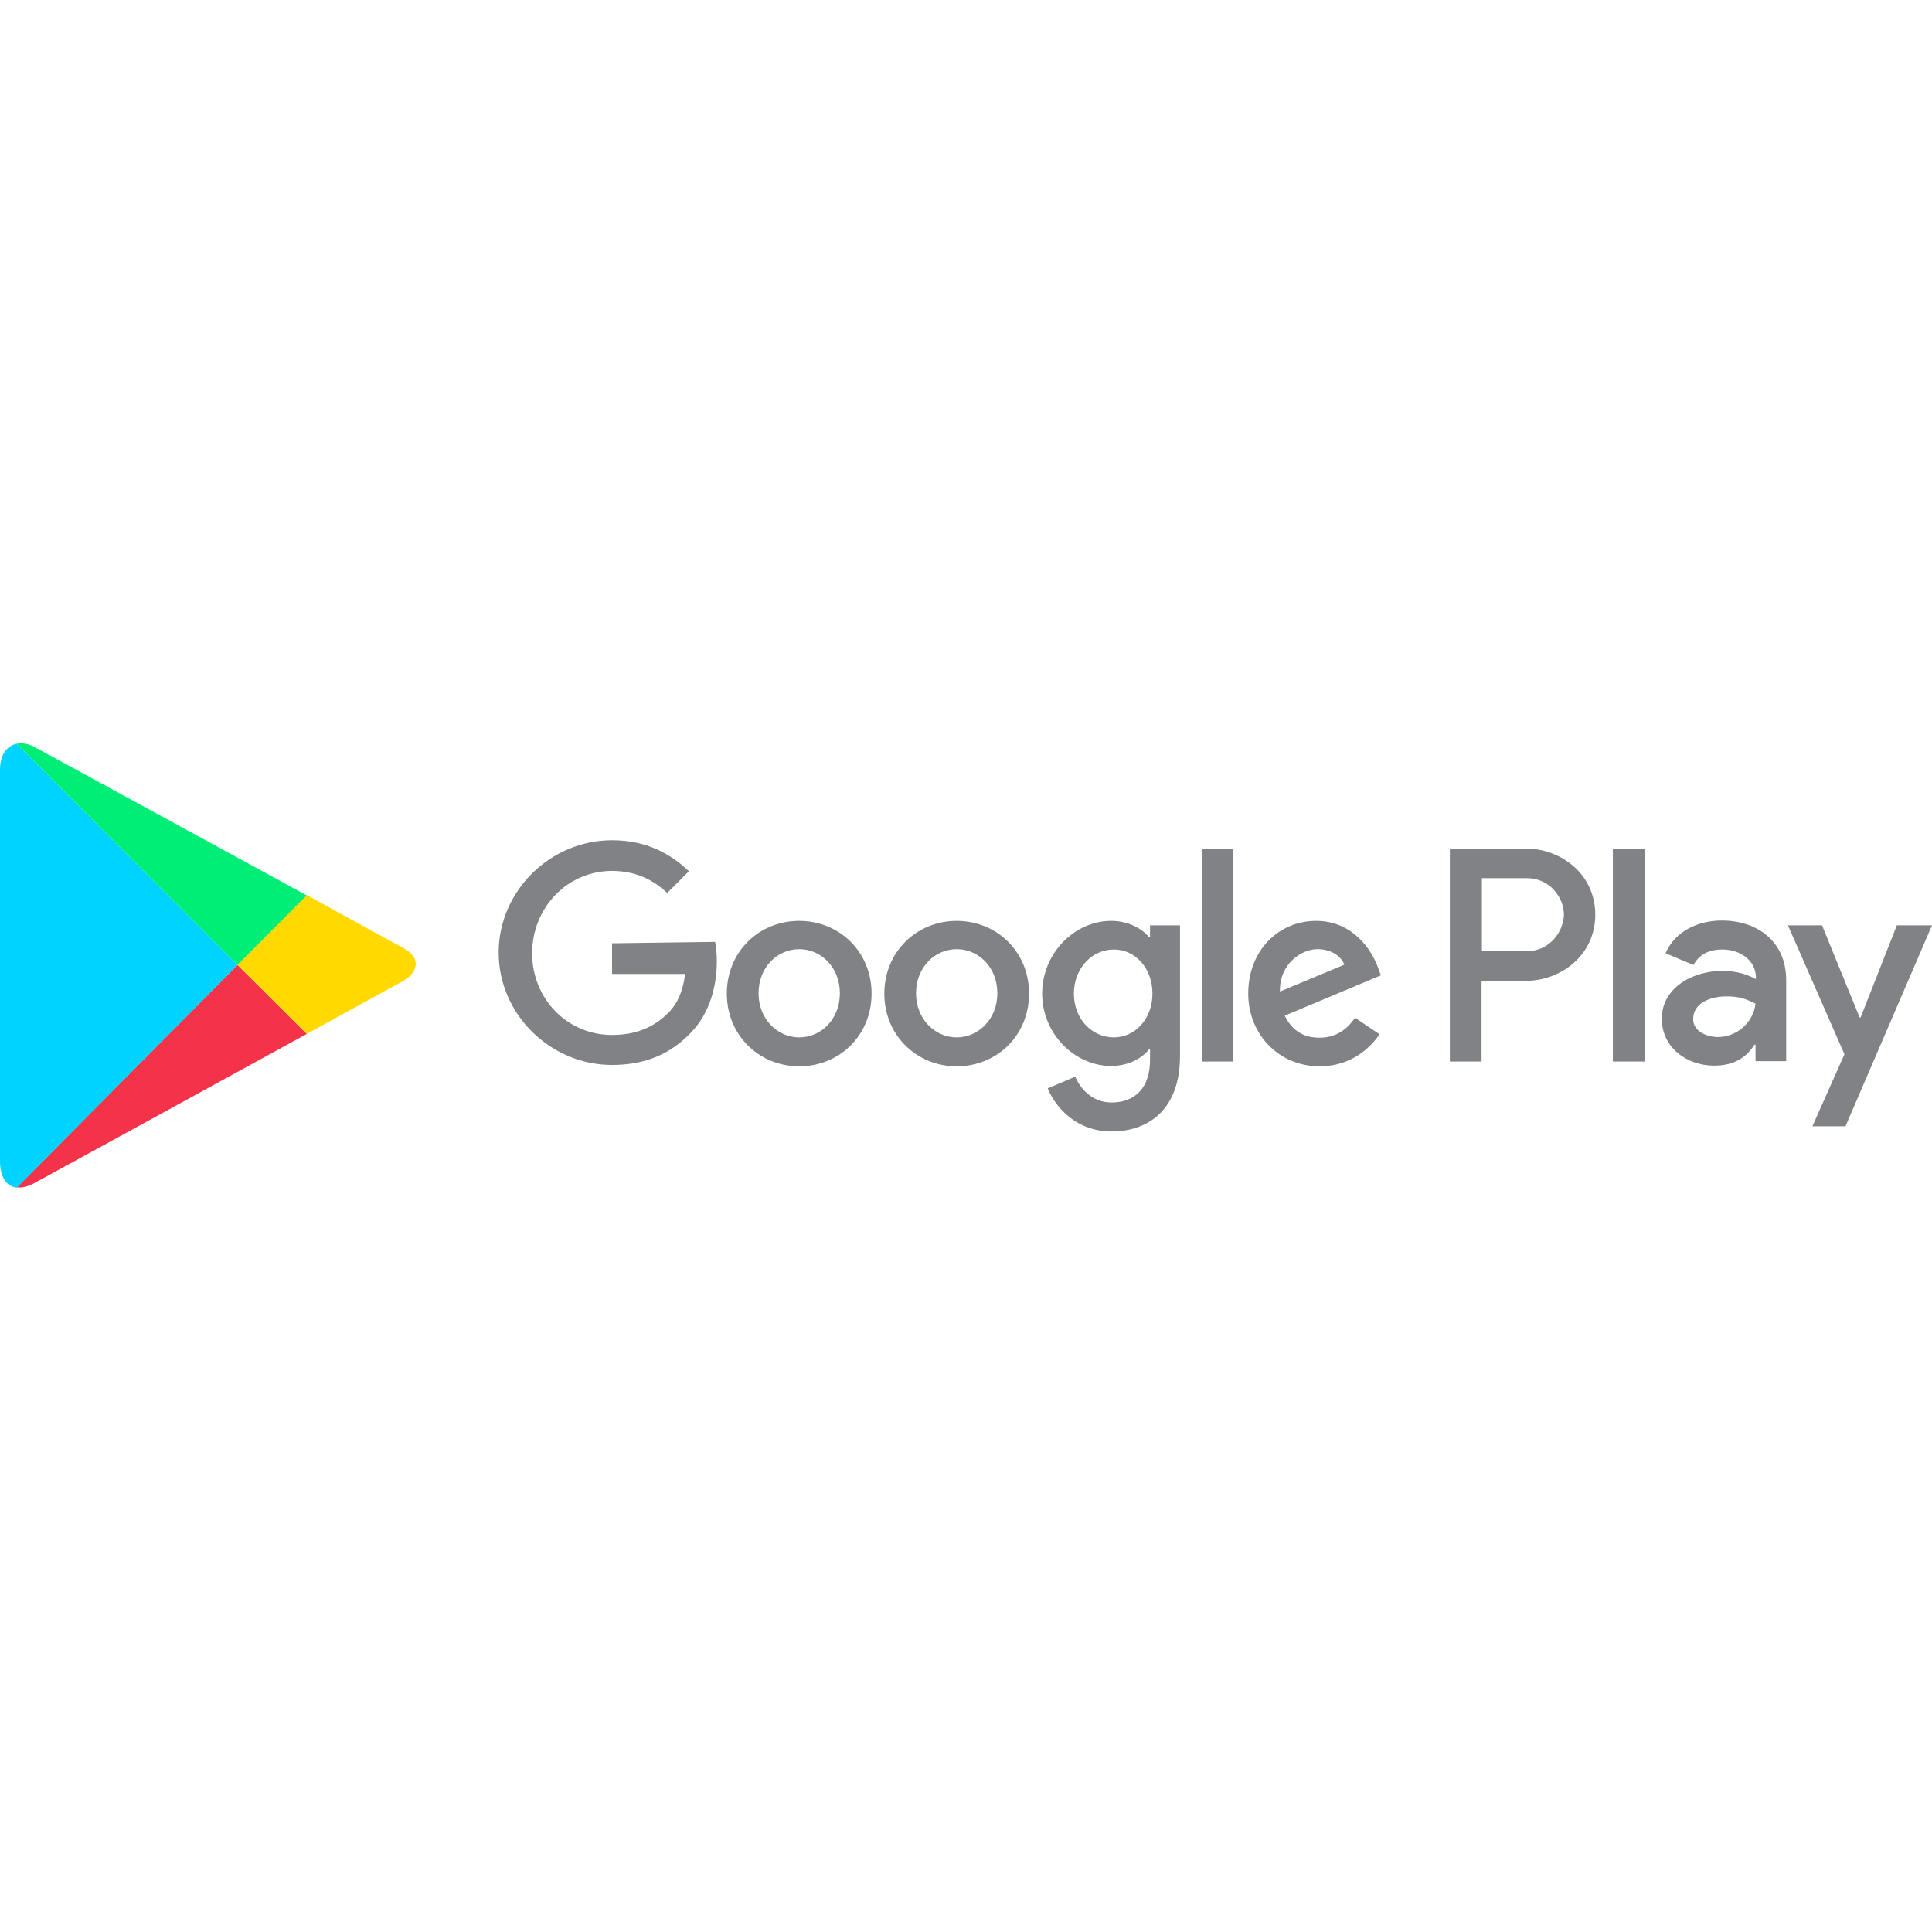
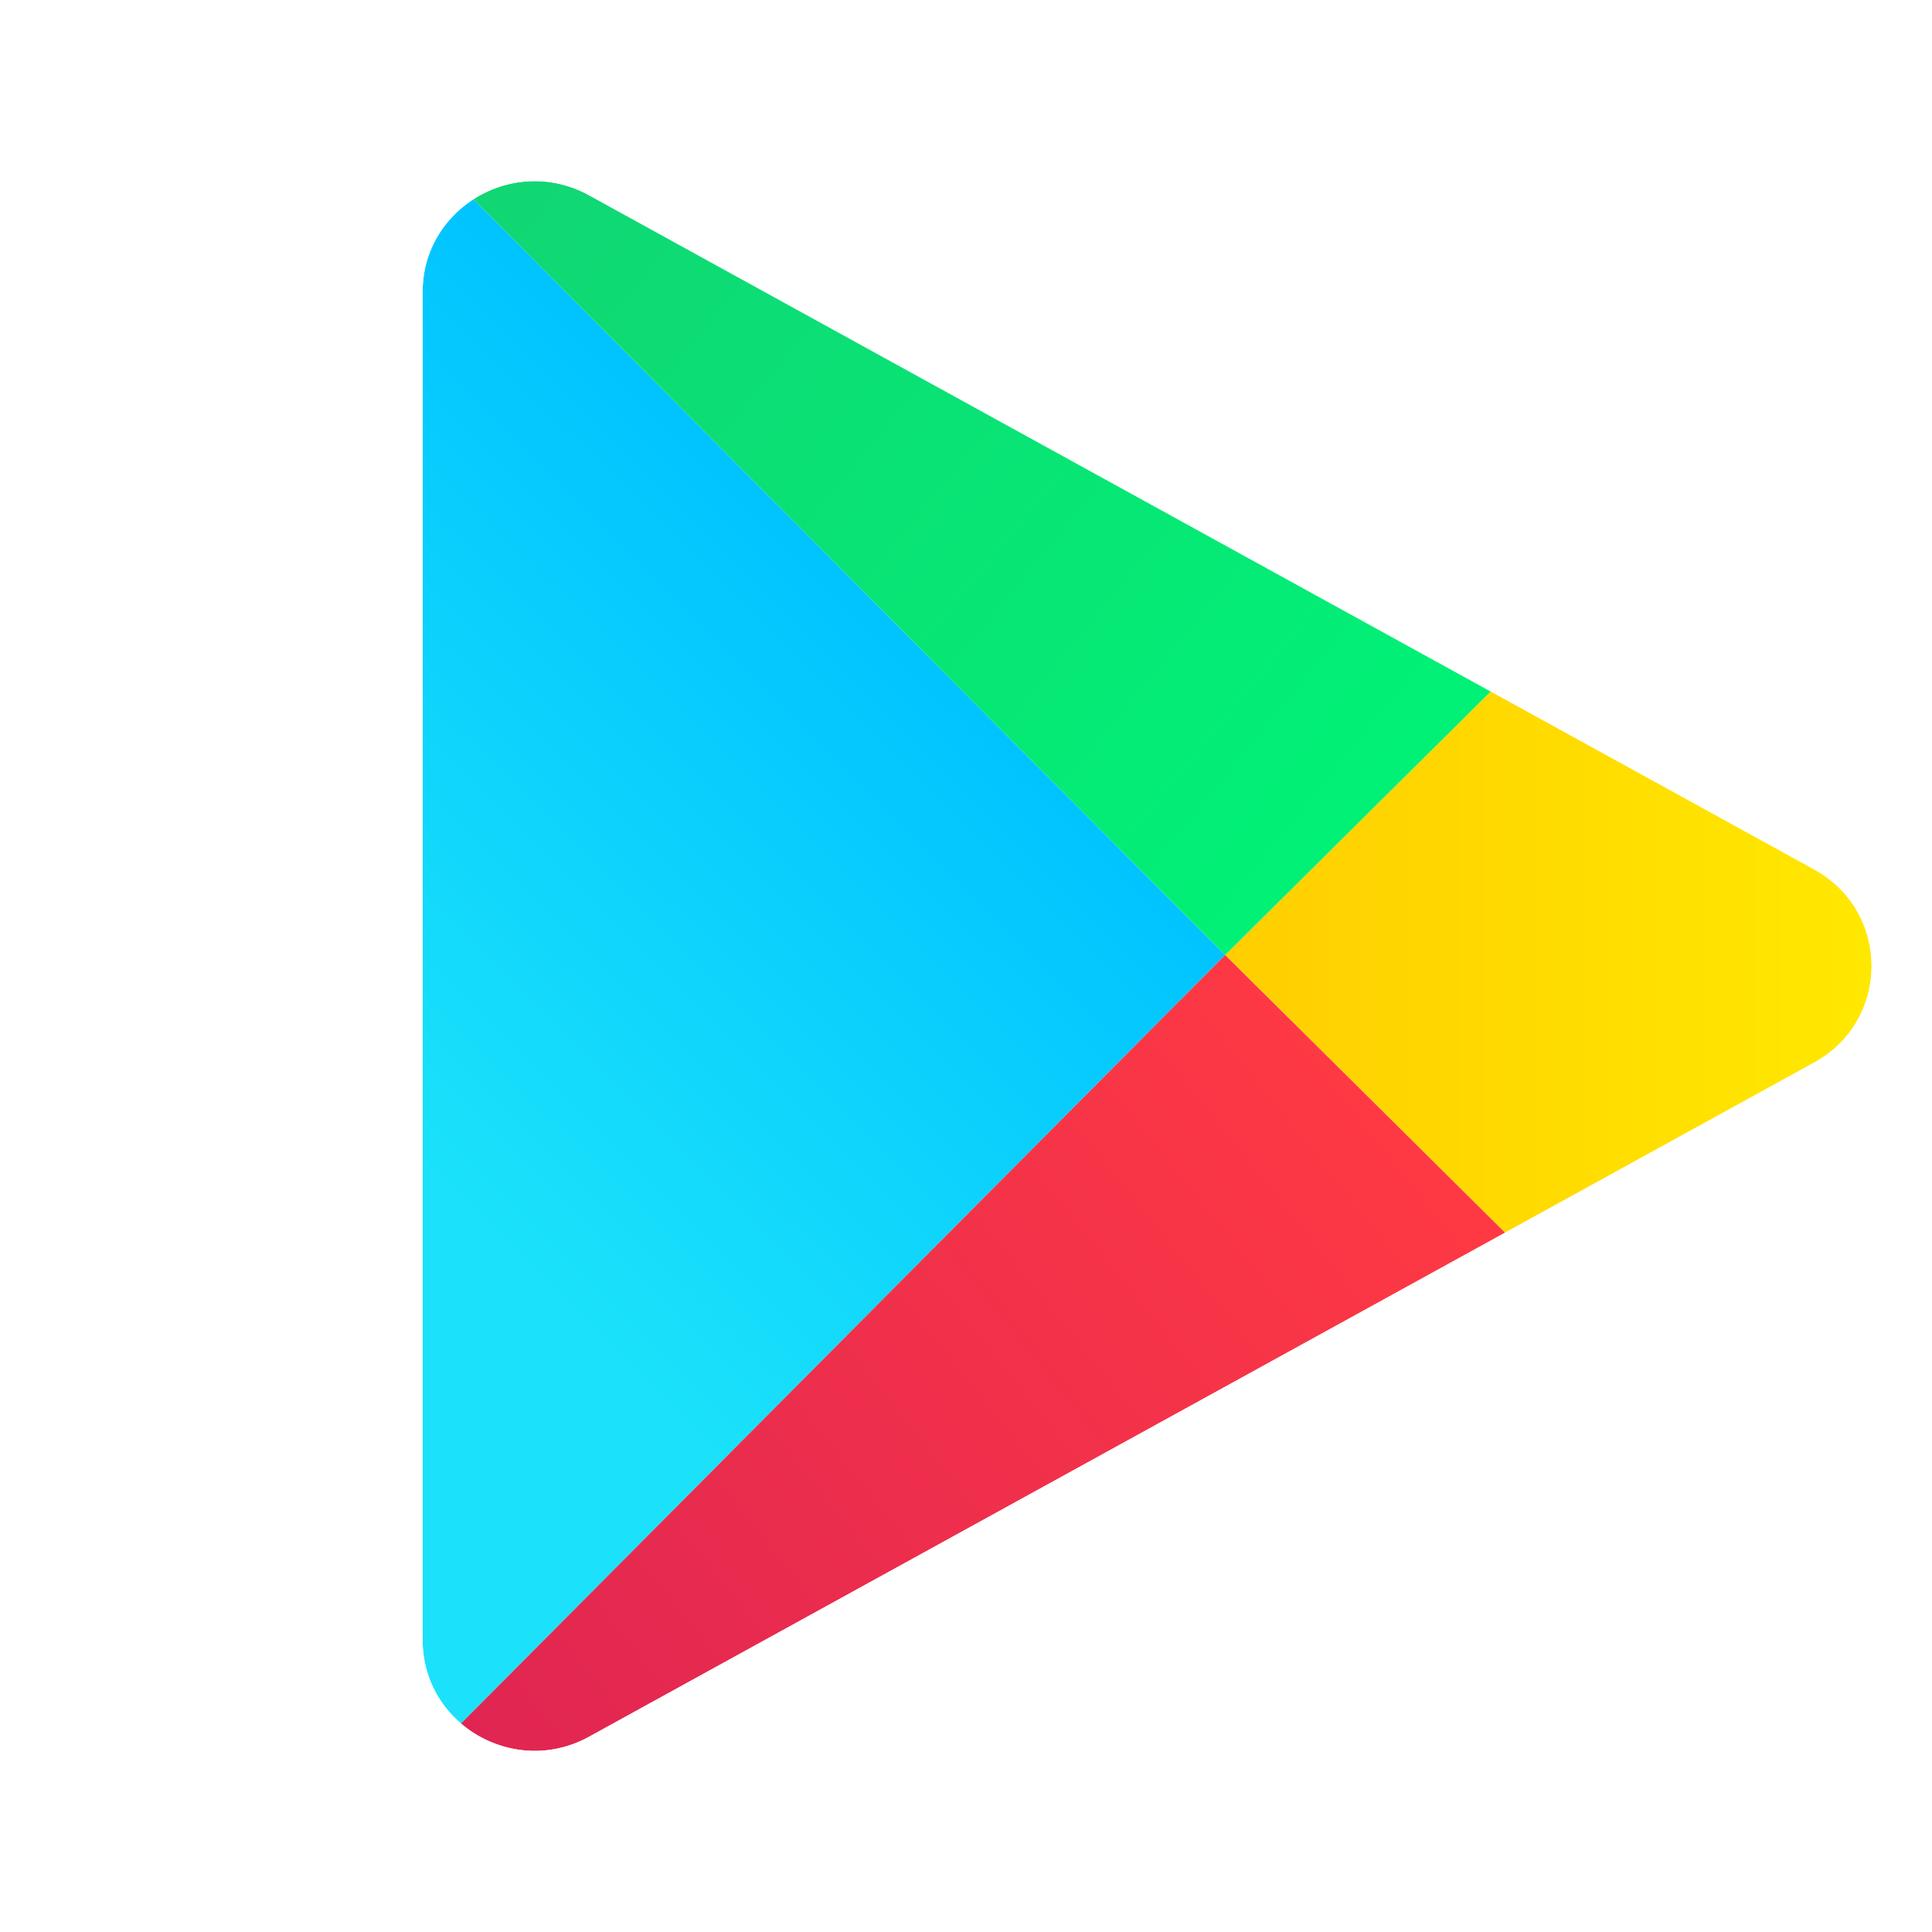
- <svg xmlns="http://www.w3.org/2000/svg" width="800px" height="800px" viewBox="0 -197 512 512" version="1.1" preserveAspectRatio="xMidYMid">
-   <g>
-     <g>
-       <path d="M81.281,77.003 C95.254,69.33 105.848,63.484 106.761,63.03 C109.682,61.476 112.698,57.365 106.761,54.172 C104.844,53.168 94.523,47.503 81.281,40.199 L62.925,58.737 L81.281,77.003 Z" fill="#FFD900">
- 
- </path>
-       <path d="M62.925,58.737 L4.474,117.646 C5.846,117.828 7.395,117.464 9.222,116.46 C13.056,114.362 53.698,92.166 81.281,77.007 L62.925,58.737 Z" fill="#F43249">
- 
- </path>
-       <path d="M62.925,58.737 L81.281,40.289 C81.281,40.289 13.333,3.208 9.222,1.018 C7.673,0.101 5.937,-0.172 4.384,0.101 L62.925,58.737 Z" fill="#00EE76">
- 
- </path>
-       <path d="M62.925,58.737 L4.384,0.101 C2.008,0.65 0,2.749 0,7.042 C0,13.892 0,105.04 0,110.705 C0,114.634 1.554,117.464 4.474,117.737 L62.925,58.737 Z" fill="#00D3FF">
- 
- </path>
-     </g>
-     <path d="M253.533,47.044 C243.031,47.044 234.354,55.171 234.354,66.314 C234.354,77.366 242.94,85.584 253.533,85.584 C264.127,85.584 272.712,77.457 272.712,66.314 C272.712,55.171 264.127,47.044 253.533,47.044 Z M253.533,77.916 C247.778,77.916 242.758,73.074 242.758,66.228 C242.758,59.287 247.782,54.54 253.533,54.54 C259.284,54.54 264.308,59.287 264.308,66.228 C264.308,73.074 259.284,77.916 253.533,77.916 Z M211.796,47.044 C201.202,47.044 192.617,55.171 192.617,66.314 C192.617,77.366 201.202,85.584 211.796,85.584 C222.389,85.584 230.975,77.457 230.975,66.314 C230.975,55.171 222.389,47.044 211.796,47.044 Z M211.796,77.916 C206.04,77.916 201.021,73.074 201.021,66.228 C201.021,59.287 206.045,54.54 211.796,54.54 C217.551,54.54 222.571,59.287 222.571,66.228 C222.571,73.074 217.637,77.916 211.796,77.916 L211.796,77.916 Z M162.204,52.981 L162.204,61.108 L181.564,61.108 C181.015,65.674 179.466,69.053 177.181,71.338 C174.351,74.168 169.967,77.275 162.204,77.275 C150.238,77.275 141.017,67.595 141.017,55.63 C141.017,43.665 150.243,33.802 162.204,33.802 C168.686,33.802 173.347,36.36 176.817,39.649 L182.568,33.893 C177.726,29.237 171.244,25.676 162.204,25.676 C145.855,25.676 132.154,39.099 132.154,55.448 C132.154,71.797 145.855,85.221 162.204,85.221 C171.062,85.221 177.64,82.3 182.936,76.817 C188.324,71.429 189.968,63.847 189.968,57.729 C189.968,55.812 189.787,54.076 189.51,52.614 L162.204,52.981 Z M365.137,59.282 C363.583,54.989 358.654,47.044 348.788,47.044 C338.921,47.044 330.794,54.808 330.794,66.314 C330.794,77.089 338.921,85.584 349.701,85.584 C358.468,85.584 363.492,80.196 365.591,77.089 L359.109,72.706 C356.915,75.904 353.994,78.002 349.701,78.002 C345.408,78.002 342.396,76.085 340.475,72.156 L365.954,61.472 L365.137,59.282 Z M339.198,65.769 C339.017,58.369 344.954,54.535 349.151,54.535 C352.531,54.535 355.27,56.179 356.274,58.646 L339.198,65.769 Z M318.466,84.307 L326.87,84.307 L326.87,27.865 L318.466,27.865 L318.466,84.307 Z M304.77,51.337 L304.497,51.337 C302.58,49.052 299.019,47.044 294.449,47.044 C284.859,47.044 276.183,55.539 276.183,66.314 C276.183,77.089 284.95,85.493 294.449,85.493 C299.014,85.493 302.576,83.485 304.497,81.109 L304.77,81.109 L304.77,83.849 C304.77,91.249 300.84,95.173 294.54,95.173 C289.425,95.173 286.227,91.43 284.95,88.323 L277.646,91.43 C279.744,96.545 285.318,102.846 294.54,102.846 C304.402,102.846 312.715,97 312.715,82.845 L312.715,48.23 L304.77,48.23 L304.77,51.337 L304.77,51.337 Z M295.18,77.916 C289.425,77.916 284.587,73.074 284.587,66.319 C284.587,59.564 289.429,54.63 295.18,54.63 C300.845,54.63 305.41,59.564 305.41,66.319 C305.406,72.983 300.84,77.916 295.18,77.916 Z M404.317,27.865 L384.225,27.865 L384.225,84.307 L392.629,84.307 L392.629,62.934 L404.317,62.934 C413.634,62.934 422.765,56.175 422.765,45.4 C422.765,34.625 413.634,27.865 404.317,27.865 Z M404.589,55.085 L392.715,55.085 L392.715,35.719 L404.589,35.719 C410.799,35.719 414.452,40.925 414.452,45.4 C414.365,49.783 410.804,55.085 404.589,55.085 L404.589,55.085 Z M456.285,46.953 C450.257,46.953 443.956,49.602 441.398,55.63 L448.798,58.737 C450.443,55.63 453.364,54.626 456.471,54.626 C460.855,54.626 465.238,57.274 465.329,61.93 L465.329,62.48 C463.775,61.567 460.582,60.286 456.562,60.286 C448.526,60.286 440.394,64.761 440.394,72.983 C440.394,80.564 446.972,85.402 454.277,85.402 C459.941,85.402 463.044,82.845 464.961,79.833 L465.234,79.833 L465.234,84.217 L473.36,84.217 L473.36,62.571 C473.27,52.618 465.874,46.953 456.285,46.953 Z M455.281,77.825 C452.541,77.825 448.703,76.453 448.703,73.078 C448.703,68.694 453.45,67.05 457.561,67.05 C461.213,67.05 462.949,67.872 465.234,68.967 C464.593,74.173 460.119,77.825 455.281,77.825 Z M502.679,48.234 L493.089,72.619 L492.816,72.619 L482.864,48.234 L473.824,48.234 L488.801,82.39 L480.306,101.479 L489.073,101.479 L511.995,48.234 L502.679,48.234 Z M427.425,84.307 L435.829,84.307 L435.829,27.865 L427.425,27.865 L427.425,84.307 Z" fill="#808285">
- 
- </path>
+ <svg xmlns="http://www.w3.org/2000/svg" width="800px" height="800px" viewBox="0 0 32 32" fill="none">
+   <mask id="mask0_87_8320" style="mask-type:alpha" maskUnits="userSpaceOnUse" x="7" y="3" width="24" height="26">
+     <path d="M30.048 14.4C31.317 15.099 31.317 16.901 30.048 17.6L9.756 28.766C8.521 29.446 7 28.563 7 27.166L7 4.834C7 3.437 8.521 2.554 9.756 3.234L30.048 14.4Z" fill="#C4C4C4" />
+   </mask>
+   <g mask="url(#mask0_87_8320)">
+     <path d="M7.635 28.547L20.292 15.818L7.843 3.299C7.347 3.617 7 4.167 7 4.834V27.166C7 27.735 7.252 28.219 7.635 28.547Z" fill="url(#paint0_linear_87_8320)" />
+     <path d="M30.048 14.4C31.317 15.098 31.317 16.901 30.048 17.599L24.929 20.416L20.292 15.818L24.692 11.453L30.048 14.4Z" fill="url(#paint1_linear_87_8320)" />
+     <path d="M24.929 20.417L20.292 15.818L7.635 28.547C8.191 29.023 9.024 29.169 9.756 28.766L24.929 20.417Z" fill="url(#paint2_linear_87_8320)" />
+     <path d="M7.843 3.299L20.292 15.818L24.692 11.453L9.756 3.234C9.11 2.879 8.386 2.95 7.843 3.299Z" fill="url(#paint3_linear_87_8320)" />
  </g>
+   <defs>
+     <linearGradient id="paint0_linear_87_8320" x1="15.677" y1="10.874" x2="7.071" y2="19.551" gradientUnits="userSpaceOnUse">
+       <stop stop-color="#00C3FF" />
+       <stop offset="1" stop-color="#1BE2FA" />
+     </linearGradient>
+     <linearGradient id="paint1_linear_87_8320" x1="20.292" y1="15.818" x2="31.738" y2="15.818" gradientUnits="userSpaceOnUse">
+       <stop stop-color="#FFCE00" />
+       <stop offset="1" stop-color="#FFEA00" />
+     </linearGradient>
+     <linearGradient id="paint2_linear_87_8320" x1="7.369" y1="30.1" x2="22.595" y2="17.894" gradientUnits="userSpaceOnUse">
+       <stop stop-color="#DE2453" />
+       <stop offset="1" stop-color="#FE3944" />
+     </linearGradient>
+     <linearGradient id="paint3_linear_87_8320" x1="8.107" y1="1.901" x2="22.597" y2="13.736" gradientUnits="userSpaceOnUse">
+       <stop stop-color="#11D574" />
+       <stop offset="1" stop-color="#01F176" />
+     </linearGradient>
+   </defs>
</svg>
